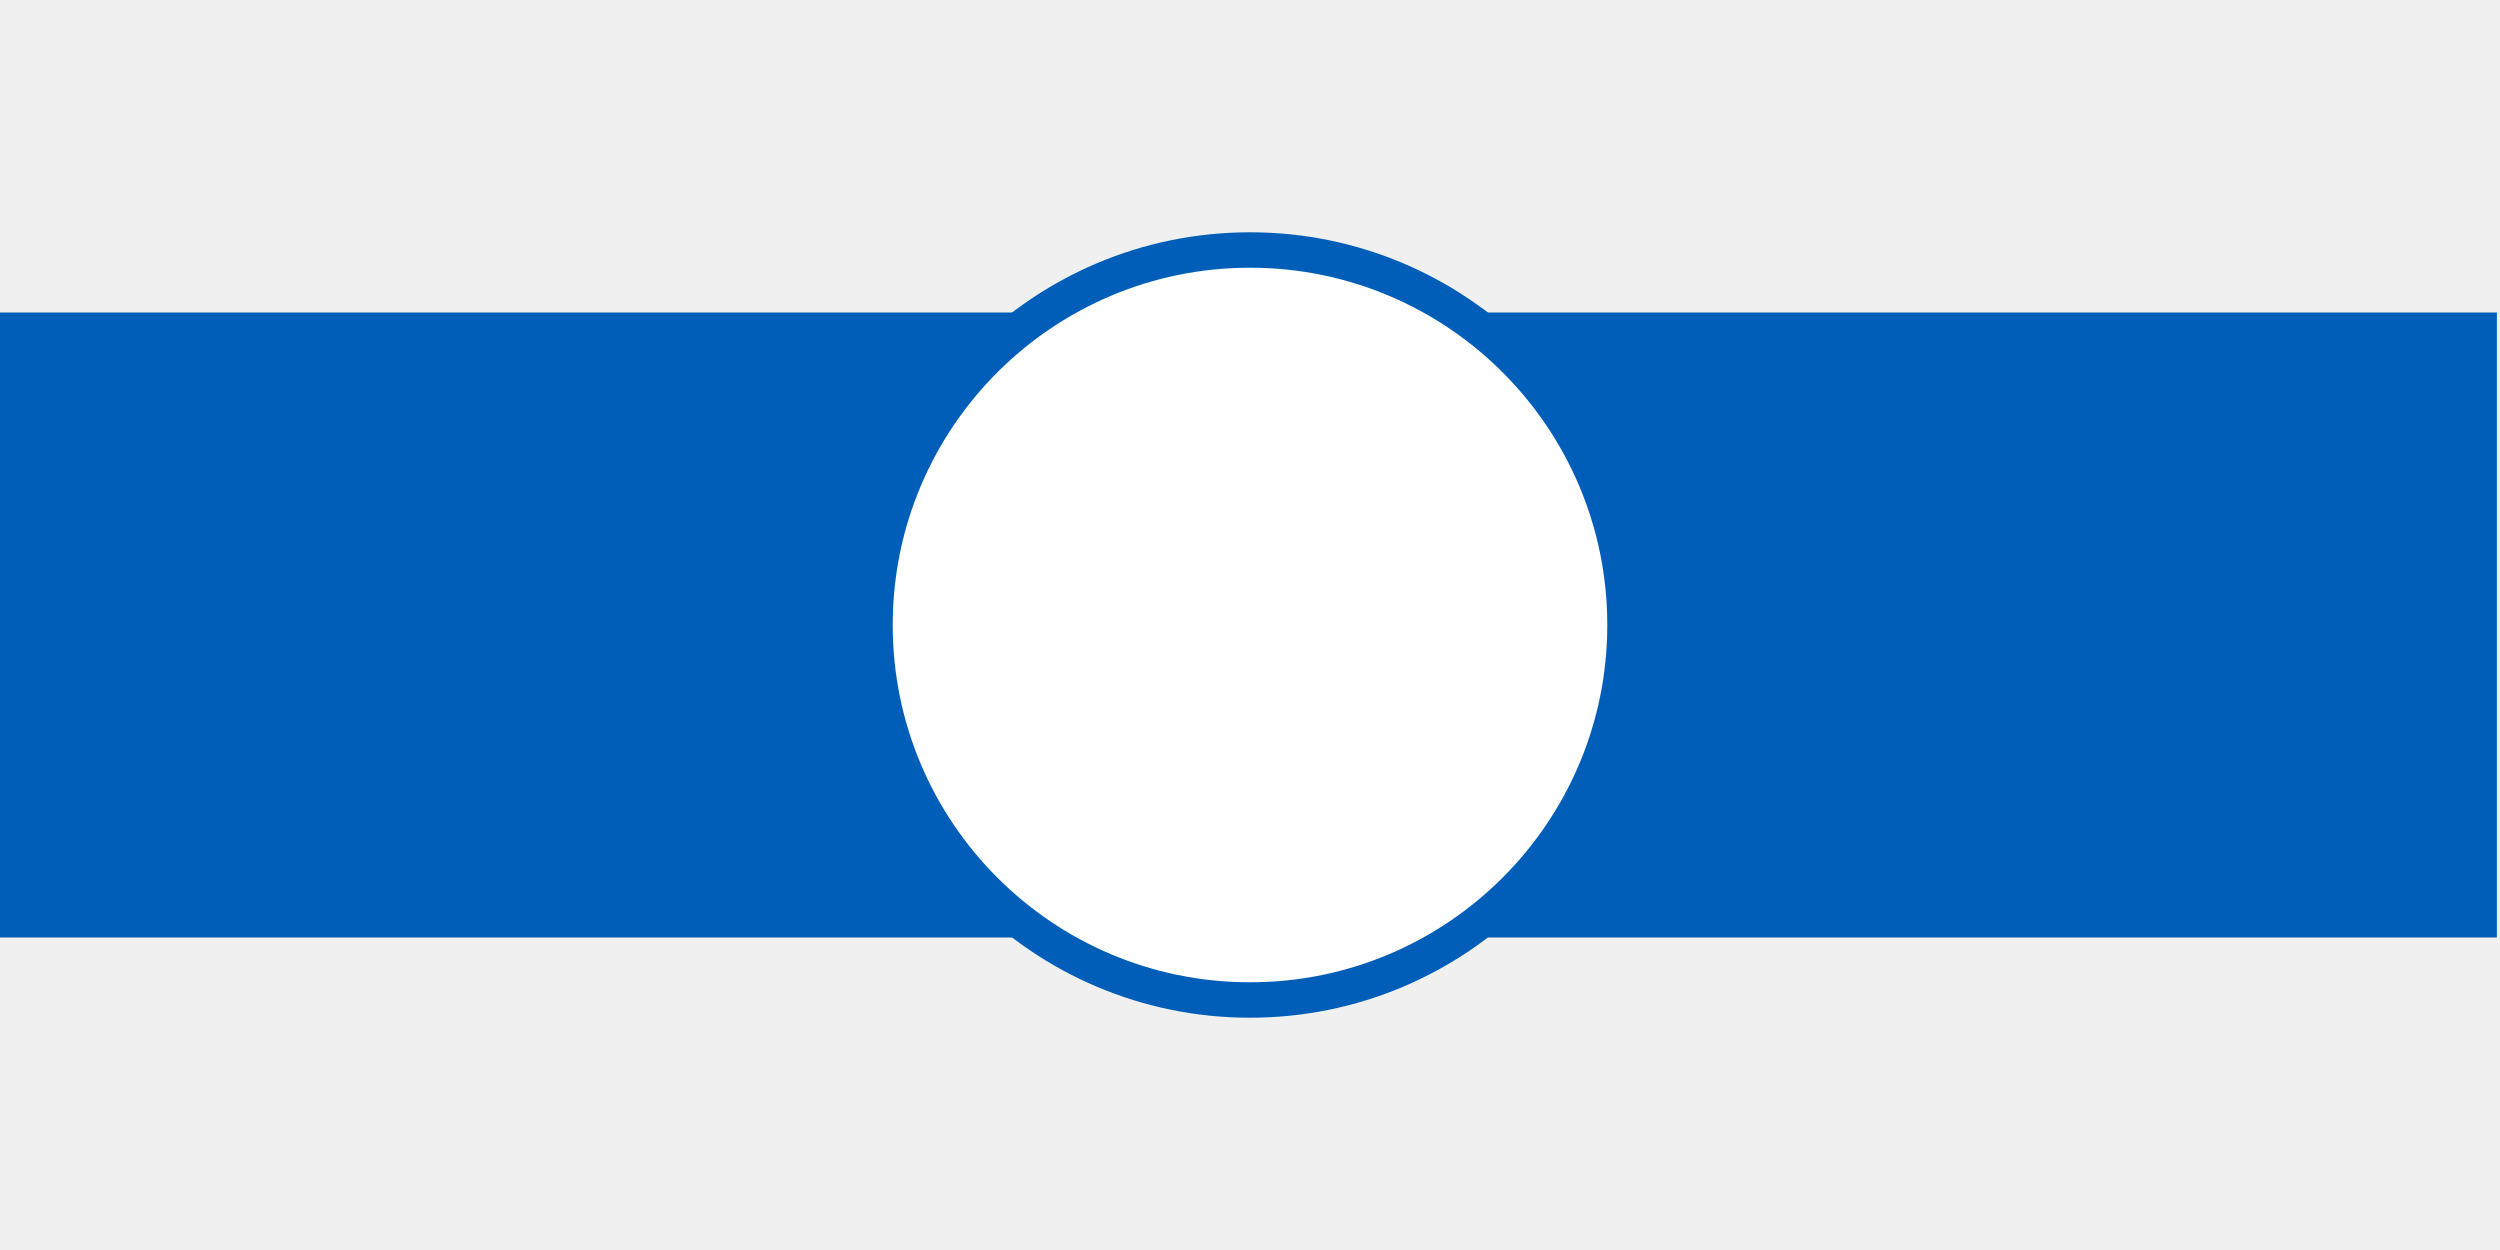
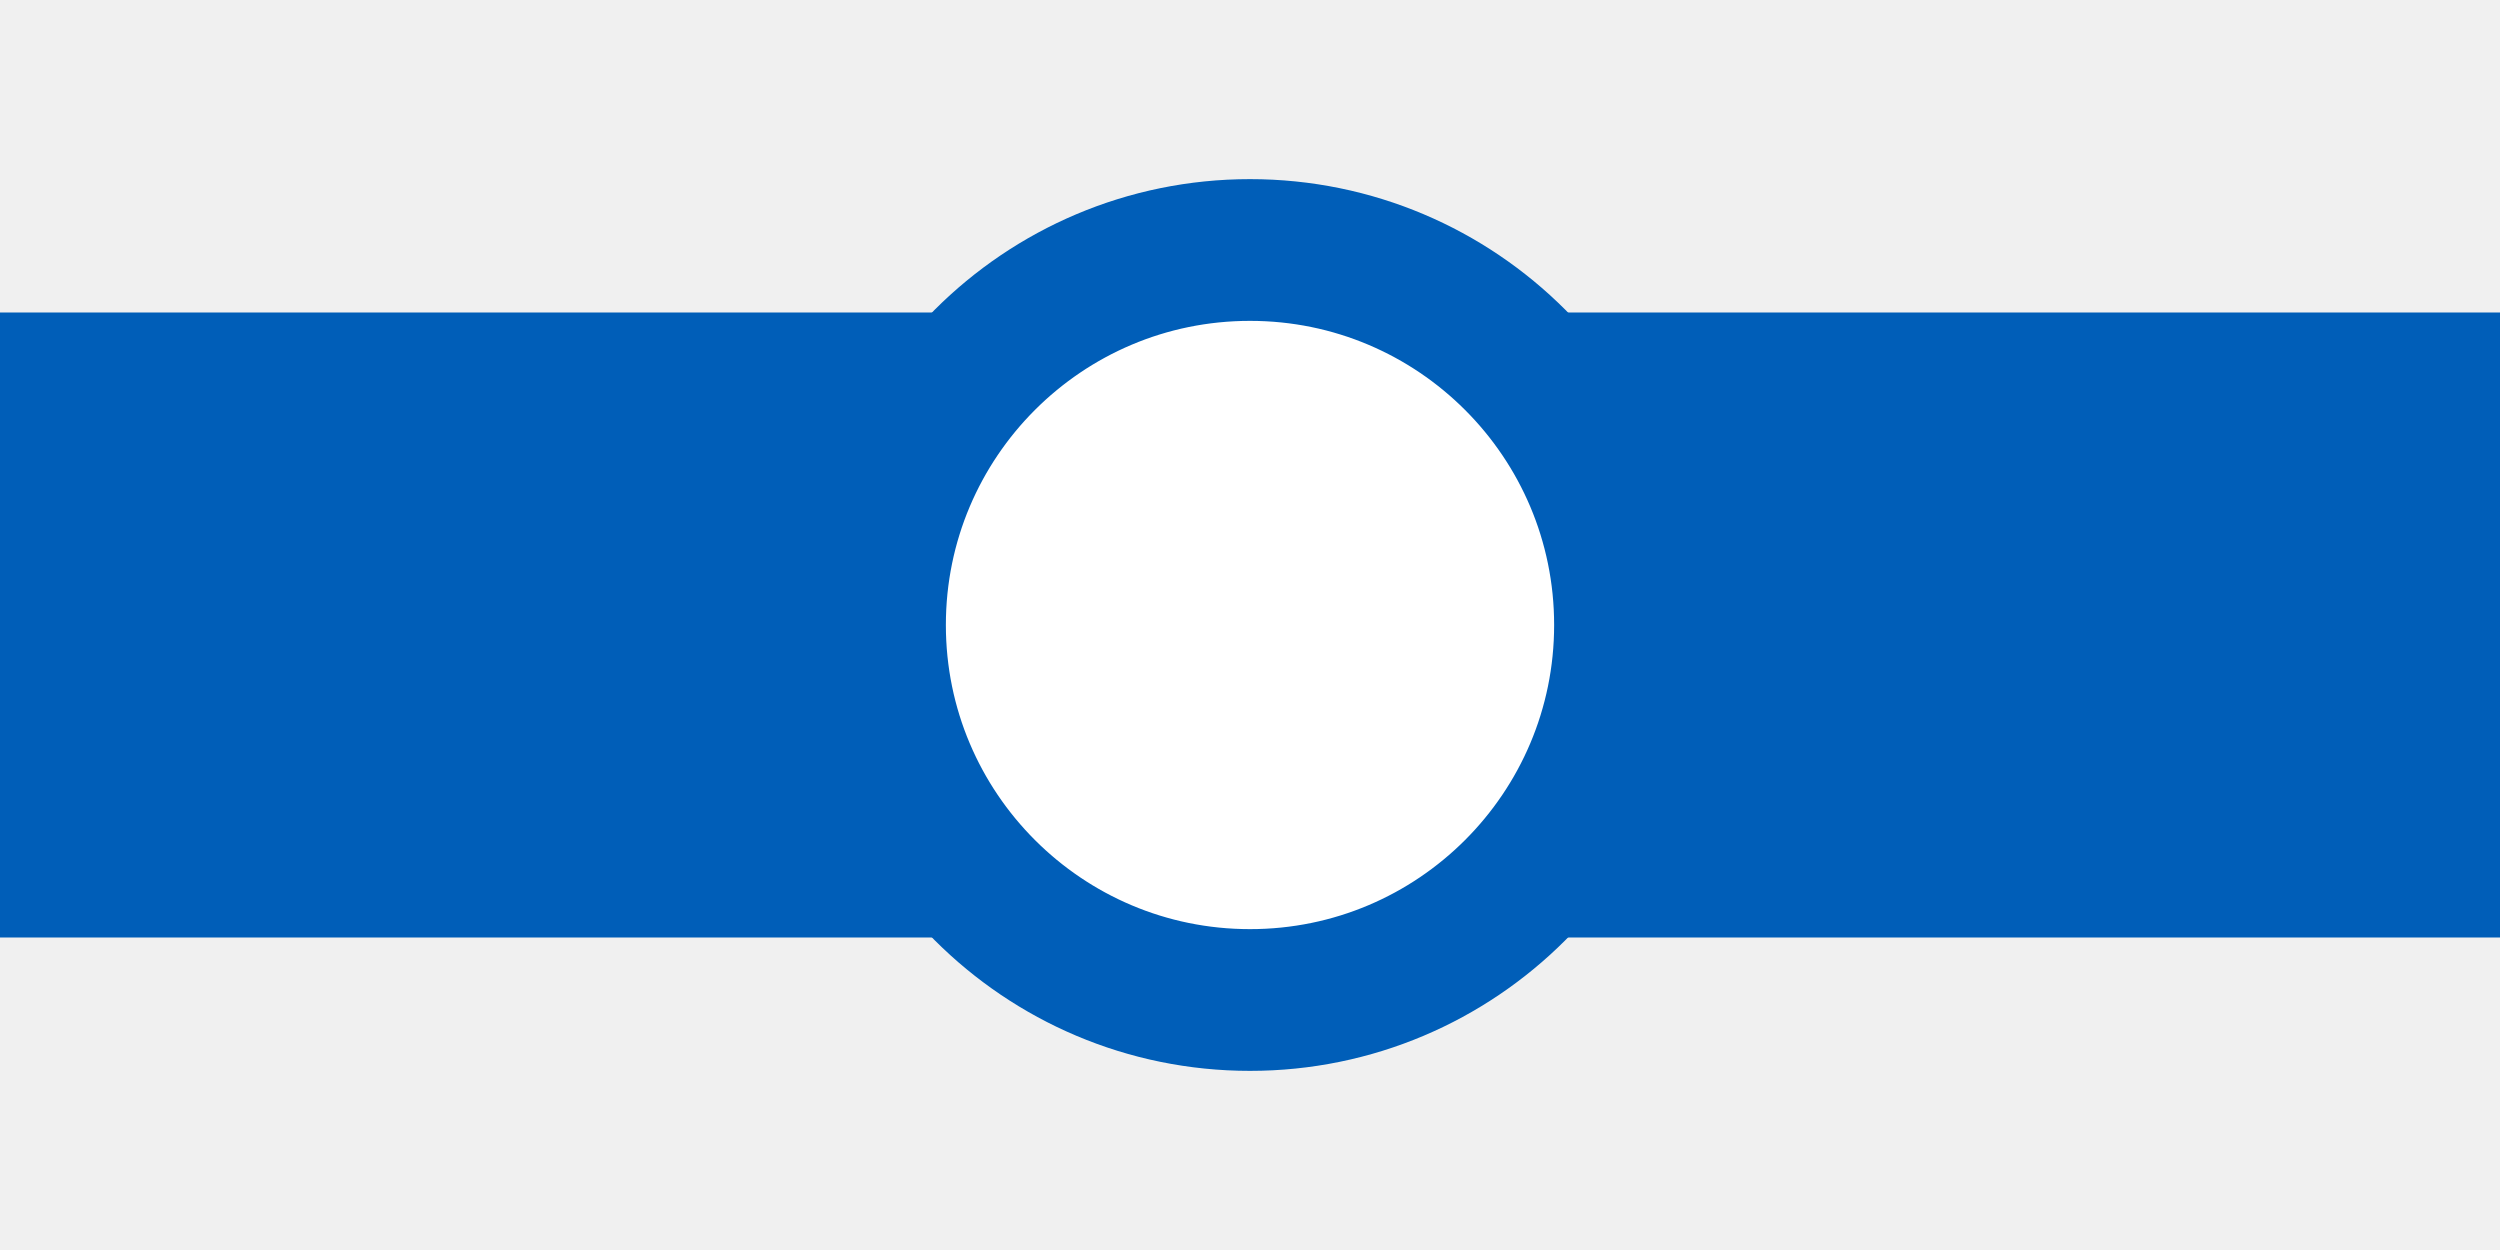
<svg xmlns="http://www.w3.org/2000/svg" version="1.2" baseProfile="tiny" x="0px" y="0px" width="200px" height="100px" viewBox="0 0 200 100" xml:space="preserve">
  <g id="fim">
</g>
  <g id="fim_off">
</g>
  <g id="meio_on">
    <rect id="meio-on-antes" x="-0.25" y="25" fill="#005EB8" width="100" height="50" />
-     <rect id="meio-on-depois" x="99.75" y="25" fill="#005EB8" width="100" height="50" />
-     <circle id="meio-on" fill="#FFFFFF" stroke="#005EB8" stroke-width="2.835" stroke-miterlimit="10" cx="100" cy="50" r="30" />
+     <rect id="meio-on-depois" x="100.75" y="25" fill="#005EB8" width="100" height="50" />
+     <circle id="meio-on" fill="#FFFFFF" stroke="#005EB8" stroke-width="11.339" stroke-miterlimit="10" cx="100" cy="50" r="30" />
  </g>
  <g id="meio_off">
</g>
  <g id="inicio_1_">
</g>
  <g id="inicio_off">
</g>
</svg>
